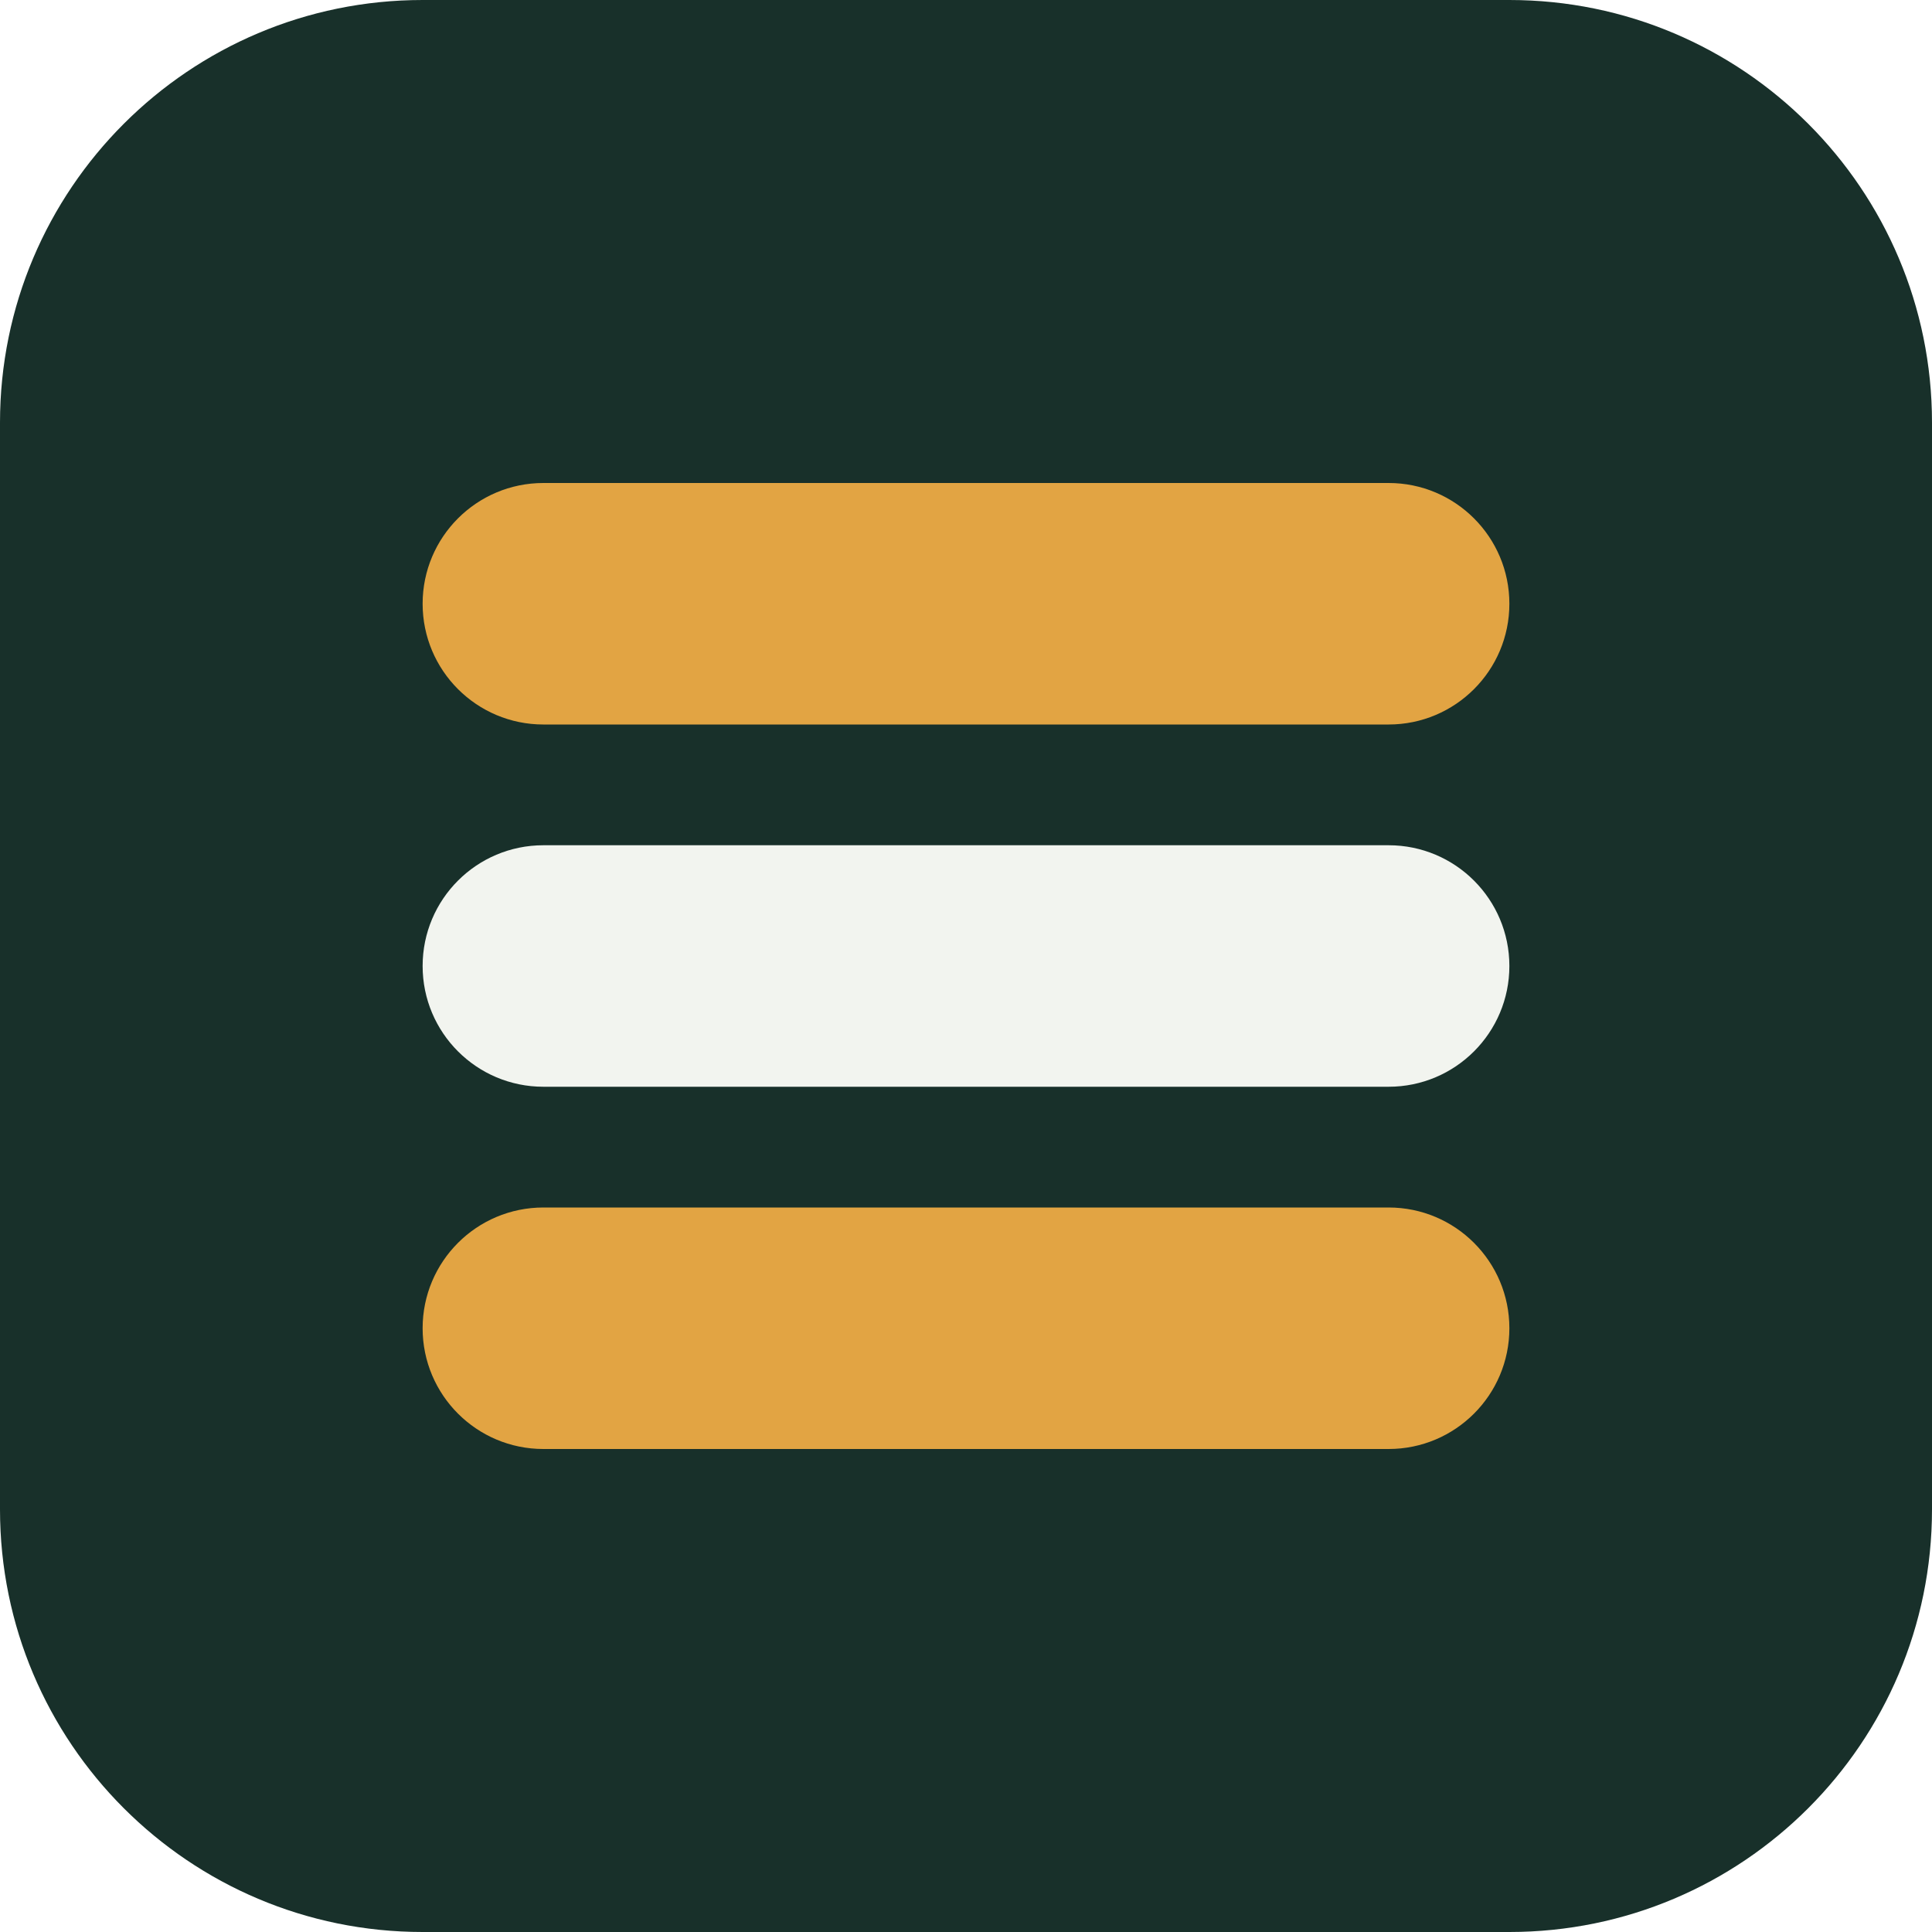
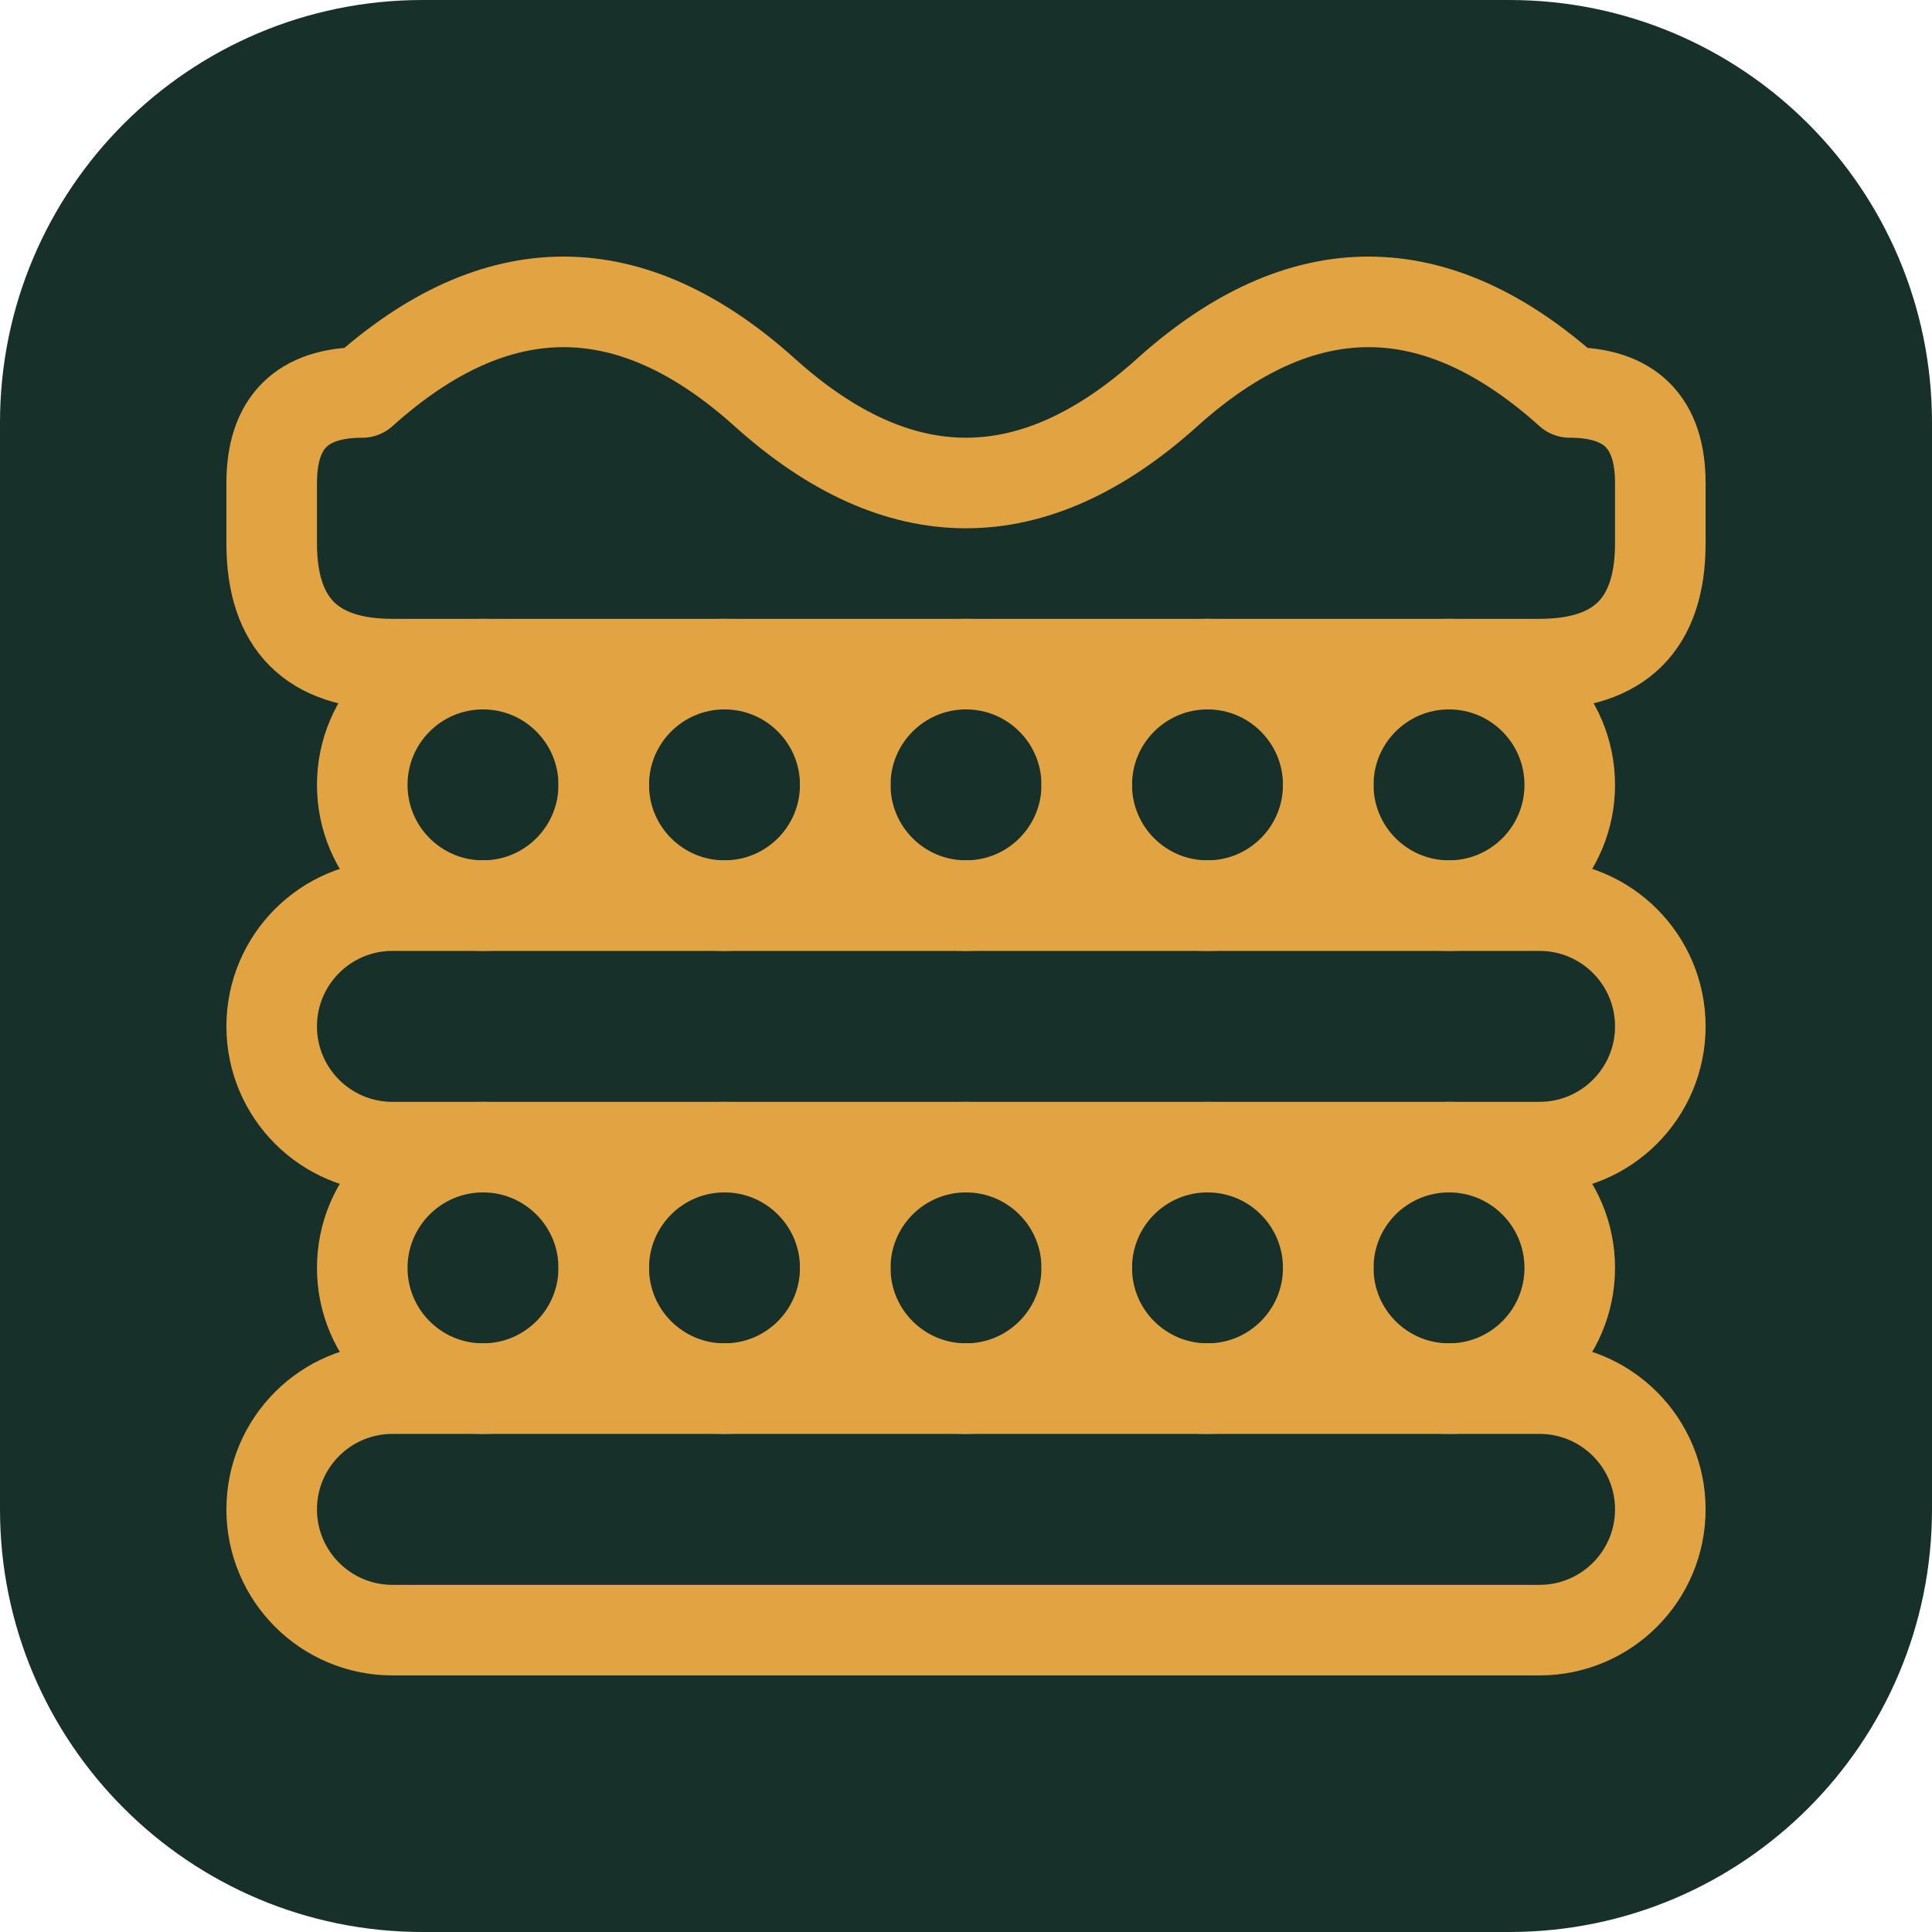
<svg xmlns="http://www.w3.org/2000/svg" viewBox="0 0 64 64">
  <rect width="64" height="64" rx="14" fill="#18302a" />
-   <rect x="14" y="16" width="36" height="8" rx="4" fill="#e2a443" />
-   <rect x="14" y="28" width="36" height="8" rx="4" fill="#f2f4ef" />
-   <rect x="14" y="40" width="36" height="8" rx="4" fill="#e2a443" />
+   <g fill="none" stroke="#e2a443" stroke-width="3" stroke-linecap="round" stroke-linejoin="round">
+     <rect x="9" y="46" width="46" height="8" rx="4" />
+     <circle cx="16" cy="42" r="4" />
+     <circle cx="24" cy="42" r="4" />
+     <circle cx="32" cy="42" r="4" />
+     <circle cx="40" cy="42" r="4" />
+     <circle cx="48" cy="42" r="4" />
+     <rect x="9" y="30" width="46" height="8" rx="4" />
+     <circle cx="16" cy="26" r="4" />
+     <circle cx="24" cy="26" r="4" />
+     <circle cx="32" cy="26" r="4" />
+     <circle cx="40" cy="26" r="4" />
+     <circle cx="48" cy="26" r="4" />
+     <path d="M13 22 Q9 22 9 18 V16 Q9 13 12 13 q6.667 -6 13.333 0 t13.333 0 t13.333 0 Q55 13 55 16 V18 Q55 22 51 22 Z" />
+   </g>
</svg>
